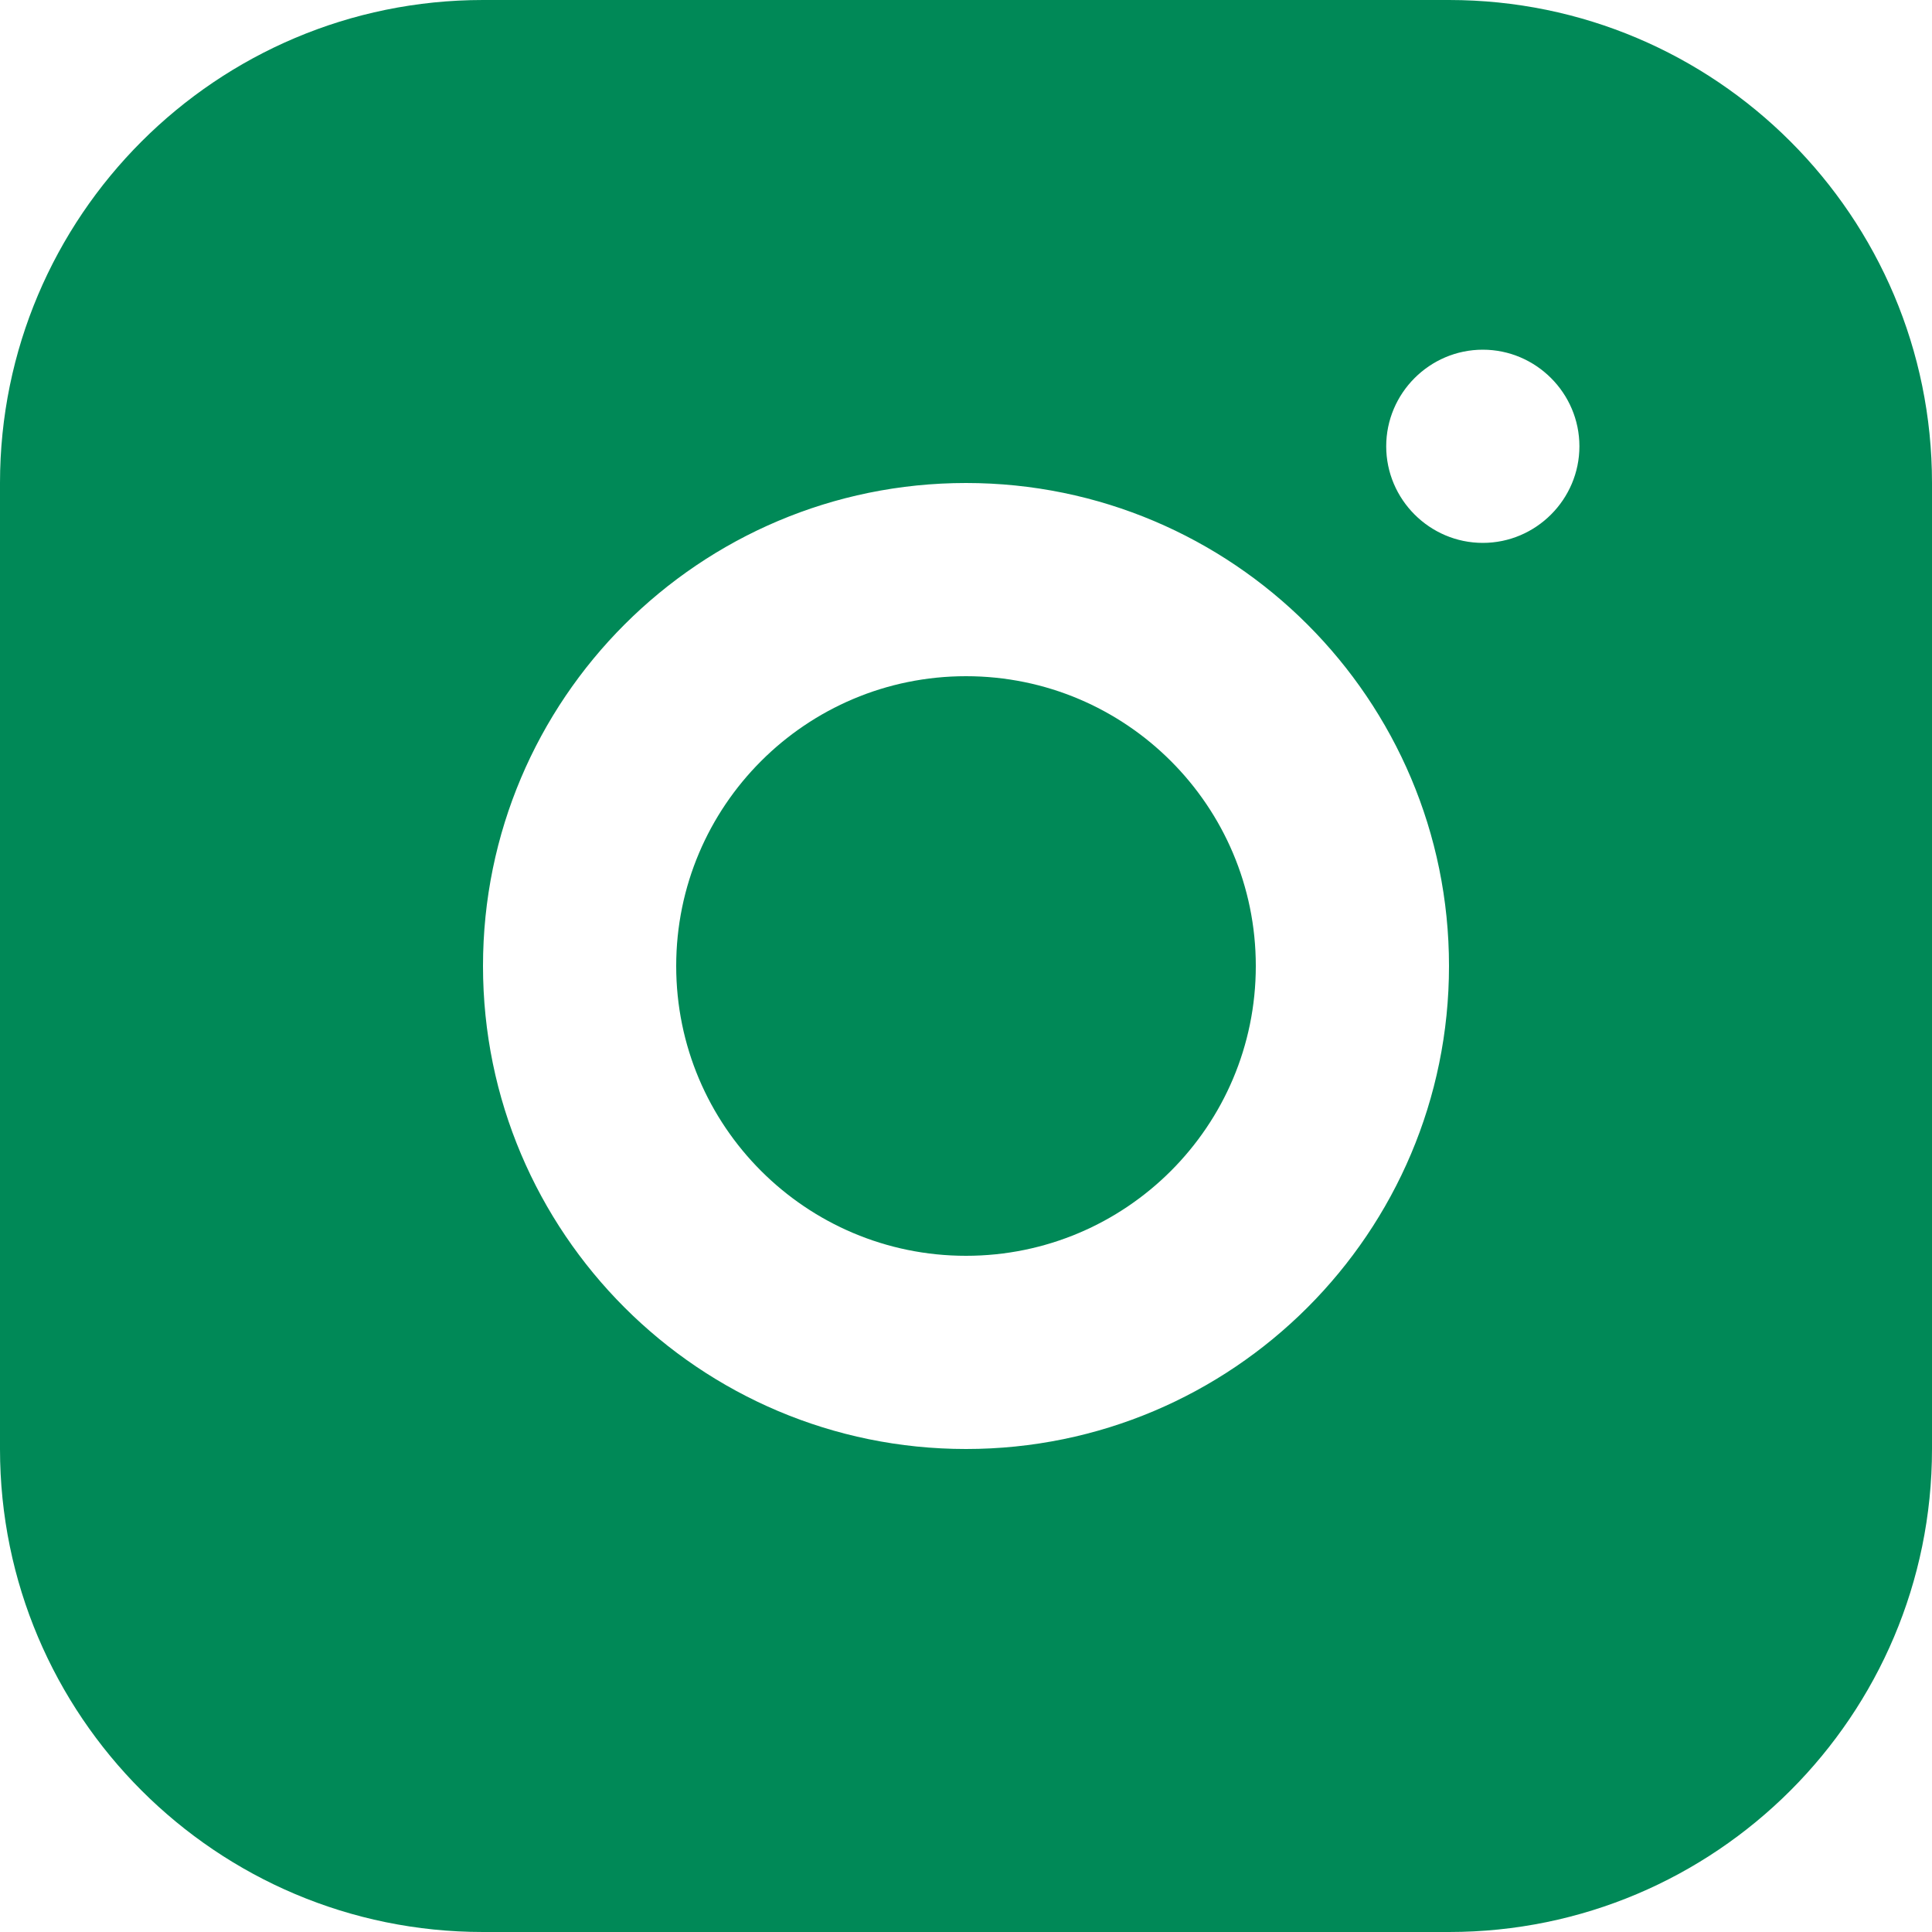
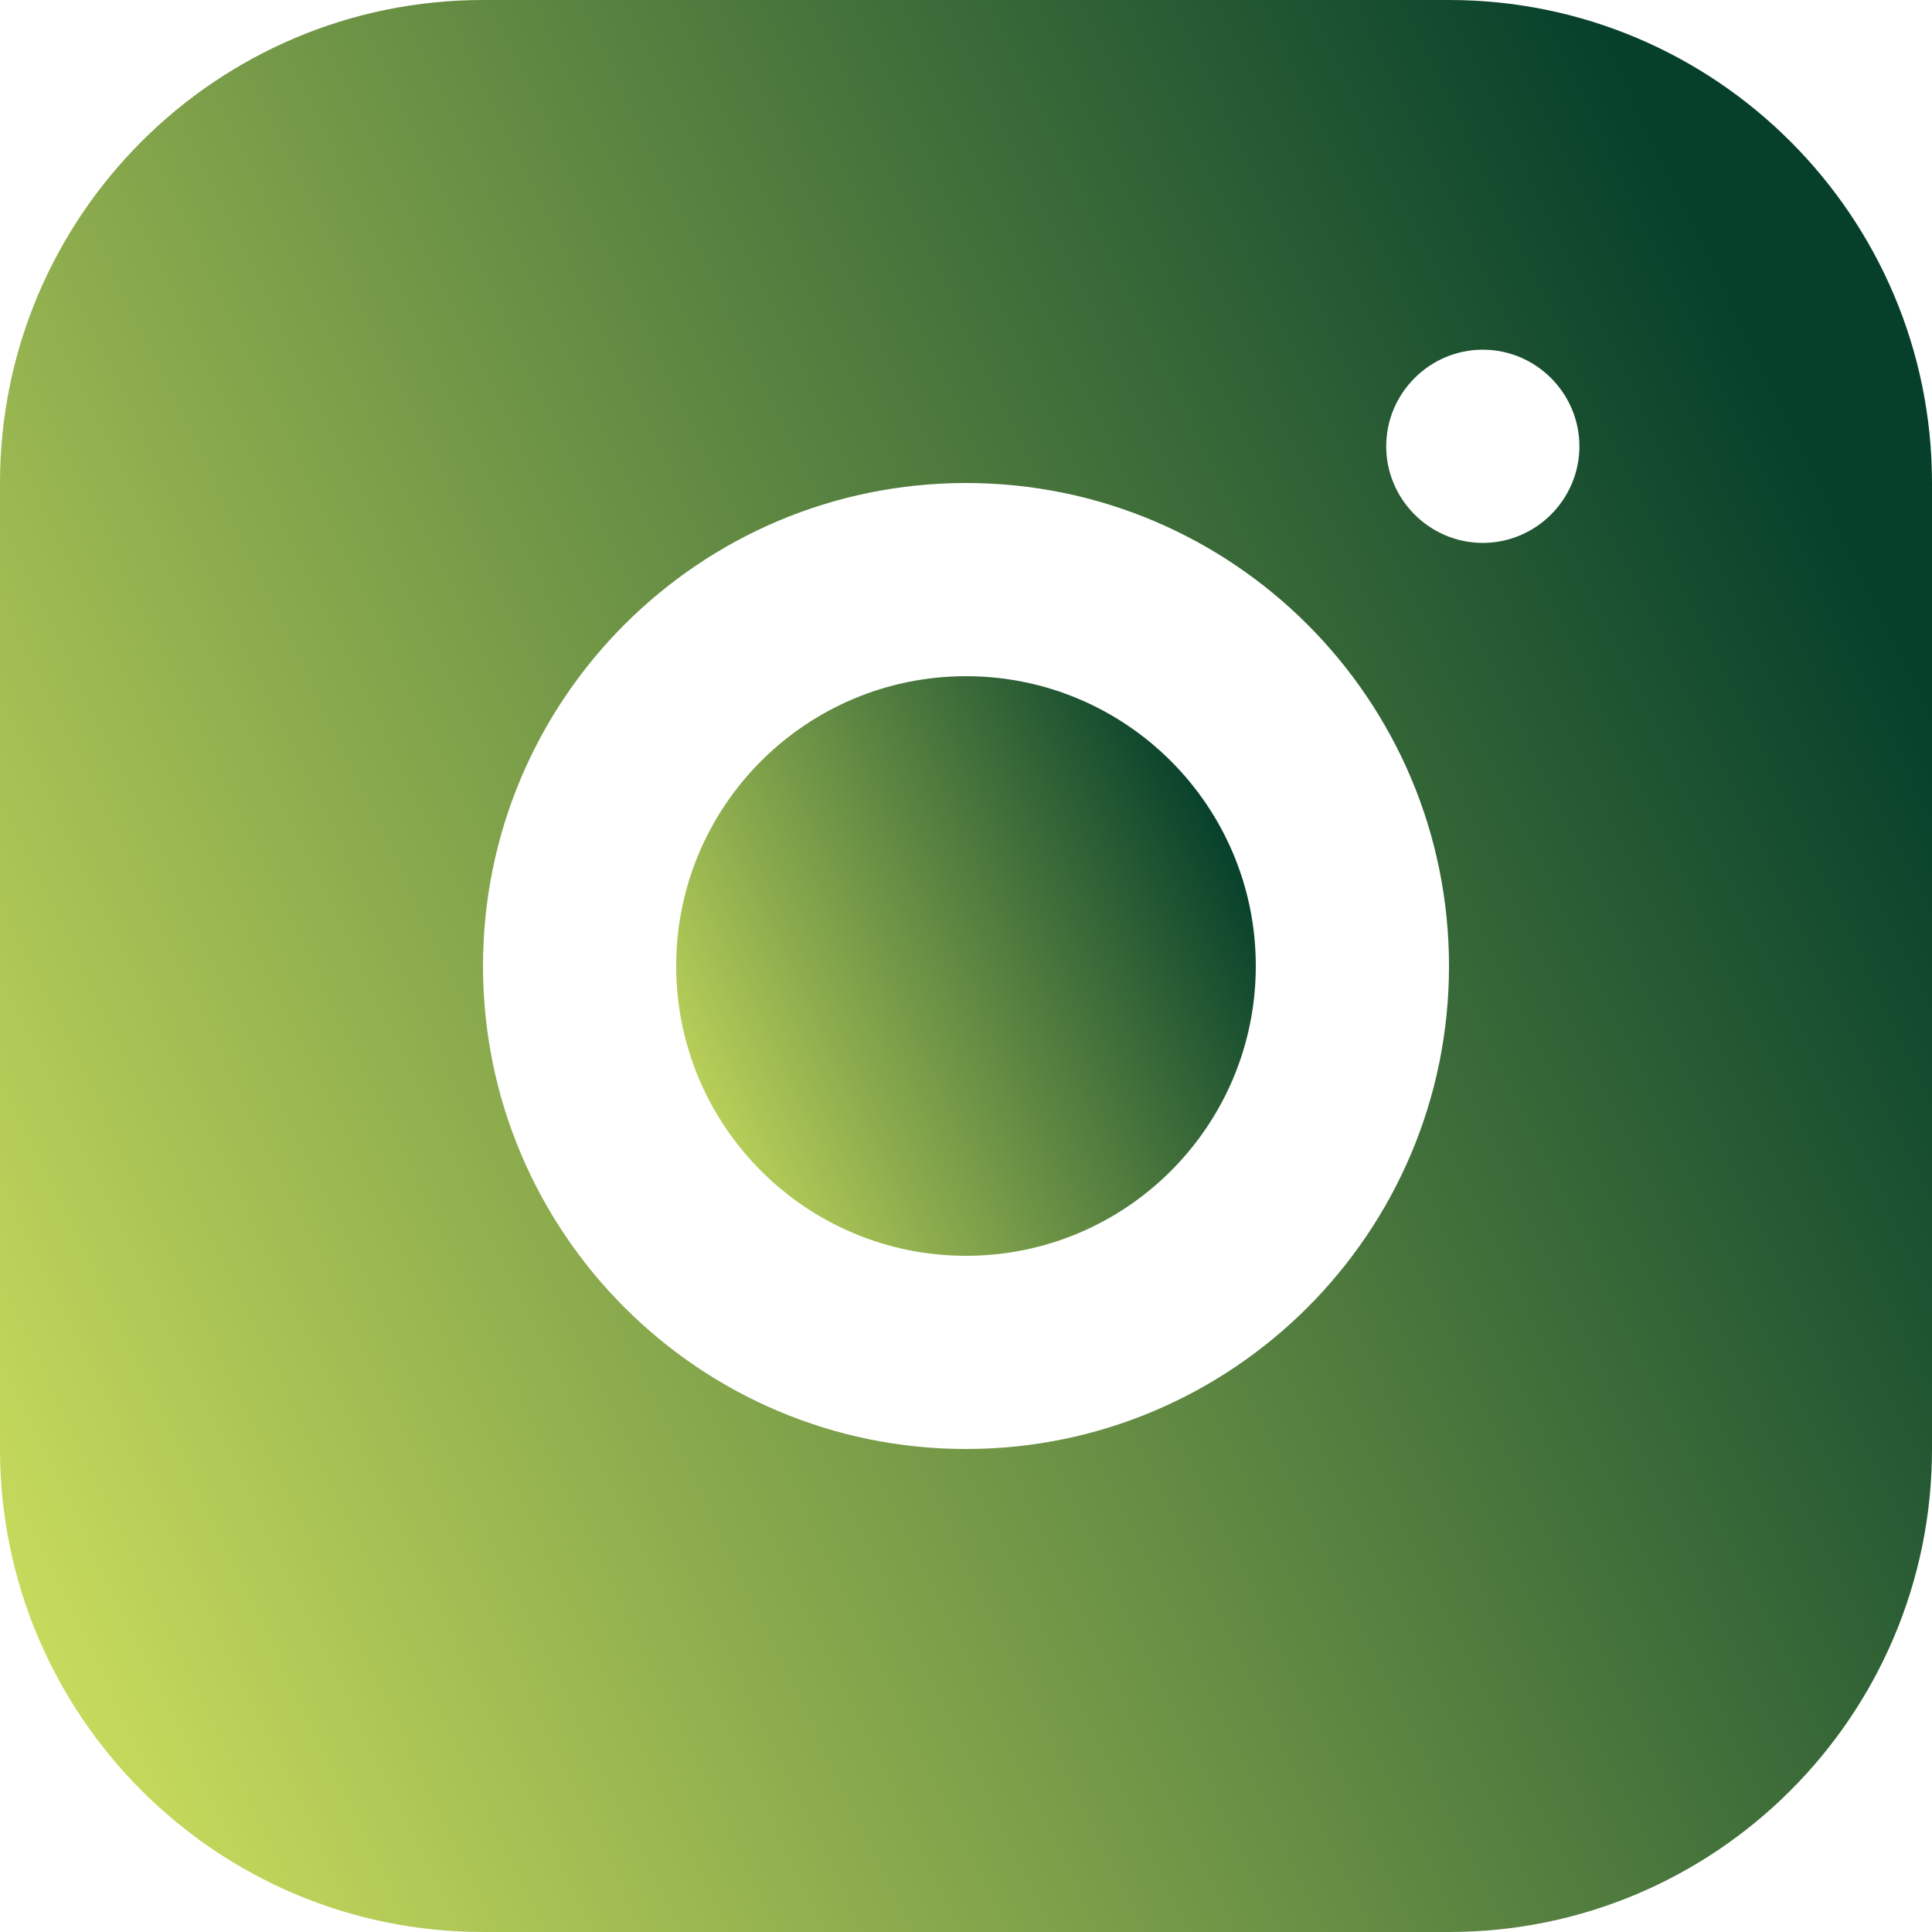
<svg xmlns="http://www.w3.org/2000/svg" width="30" height="30" viewBox="0 0 30 30" fill="none">
-   <path d="M22.5 0H7.5C3.36 0 0 3.36 0 7.5V22.5C0 26.64 3.36 30 7.5 30H22.5C26.64 30 30 26.64 30 22.5V7.5C30 3.36 26.64 0 22.5 0ZM15 22.5C10.86 22.5 7.5 19.14 7.5 15C7.5 10.86 10.86 7.5 15 7.5C19.14 7.5 22.5 10.86 22.5 15C22.5 19.14 19.14 22.5 15 22.5ZM23.025 8.43C22.2 8.43 21.525 7.755 21.525 6.93C21.525 6.105 22.2 5.43 23.025 5.43C23.85 5.43 24.525 6.105 24.525 6.93C24.525 7.755 23.85 8.43 23.025 8.43Z" fill="#008957" />
-   <path d="M15 19.5C17.485 19.5 19.5 17.485 19.5 15C19.5 12.515 17.485 10.5 15 10.5C12.515 10.5 10.5 12.515 10.5 15C10.5 17.485 12.515 19.5 15 19.5Z" fill="#008957" />
+   <path d="M22.5 0H7.5C3.36 0 0 3.36 0 7.5V22.5C0 26.64 3.36 30 7.5 30H22.5C26.64 30 30 26.64 30 22.5V7.5C30 3.36 26.64 0 22.5 0ZM15 22.5C10.86 22.5 7.5 19.14 7.5 15C7.5 10.86 10.86 7.5 15 7.5C19.14 7.5 22.5 10.86 22.5 15C22.5 19.14 19.14 22.5 15 22.5ZM23.025 8.43C22.2 8.43 21.525 7.755 21.525 6.93C21.525 6.105 22.2 5.43 23.025 5.43C23.85 5.43 24.525 6.105 24.525 6.93C24.525 7.755 23.85 8.43 23.025 8.43Z" fill="url(#paint0_linear_484_40)" />
+   <path d="M15 19.5C17.485 19.5 19.5 17.485 19.5 15C19.5 12.515 17.485 10.5 15 10.5C12.515 10.5 10.5 12.515 10.5 15C10.5 17.485 12.515 19.5 15 19.5Z" fill="url(#paint1_linear_484_40)" />
+   <defs>
+     <linearGradient id="paint0_linear_484_40" x1="36.744" y1="7.279" x2="-4.063" y2="26.907" gradientUnits="userSpaceOnUse">
+       <stop offset="0.17" stop-color="#06402B" />
+       <stop offset="1" stop-color="#E2F163" />
+     </linearGradient>
+     <linearGradient id="paint1_linear_484_40" x1="21.523" y1="12.684" x2="9.281" y2="18.572" gradientUnits="userSpaceOnUse">
+       <stop offset="0.17" stop-color="#06402B" />
+       <stop offset="1" stop-color="#E2F163" />
+     </linearGradient>
+   </defs>
</svg>
